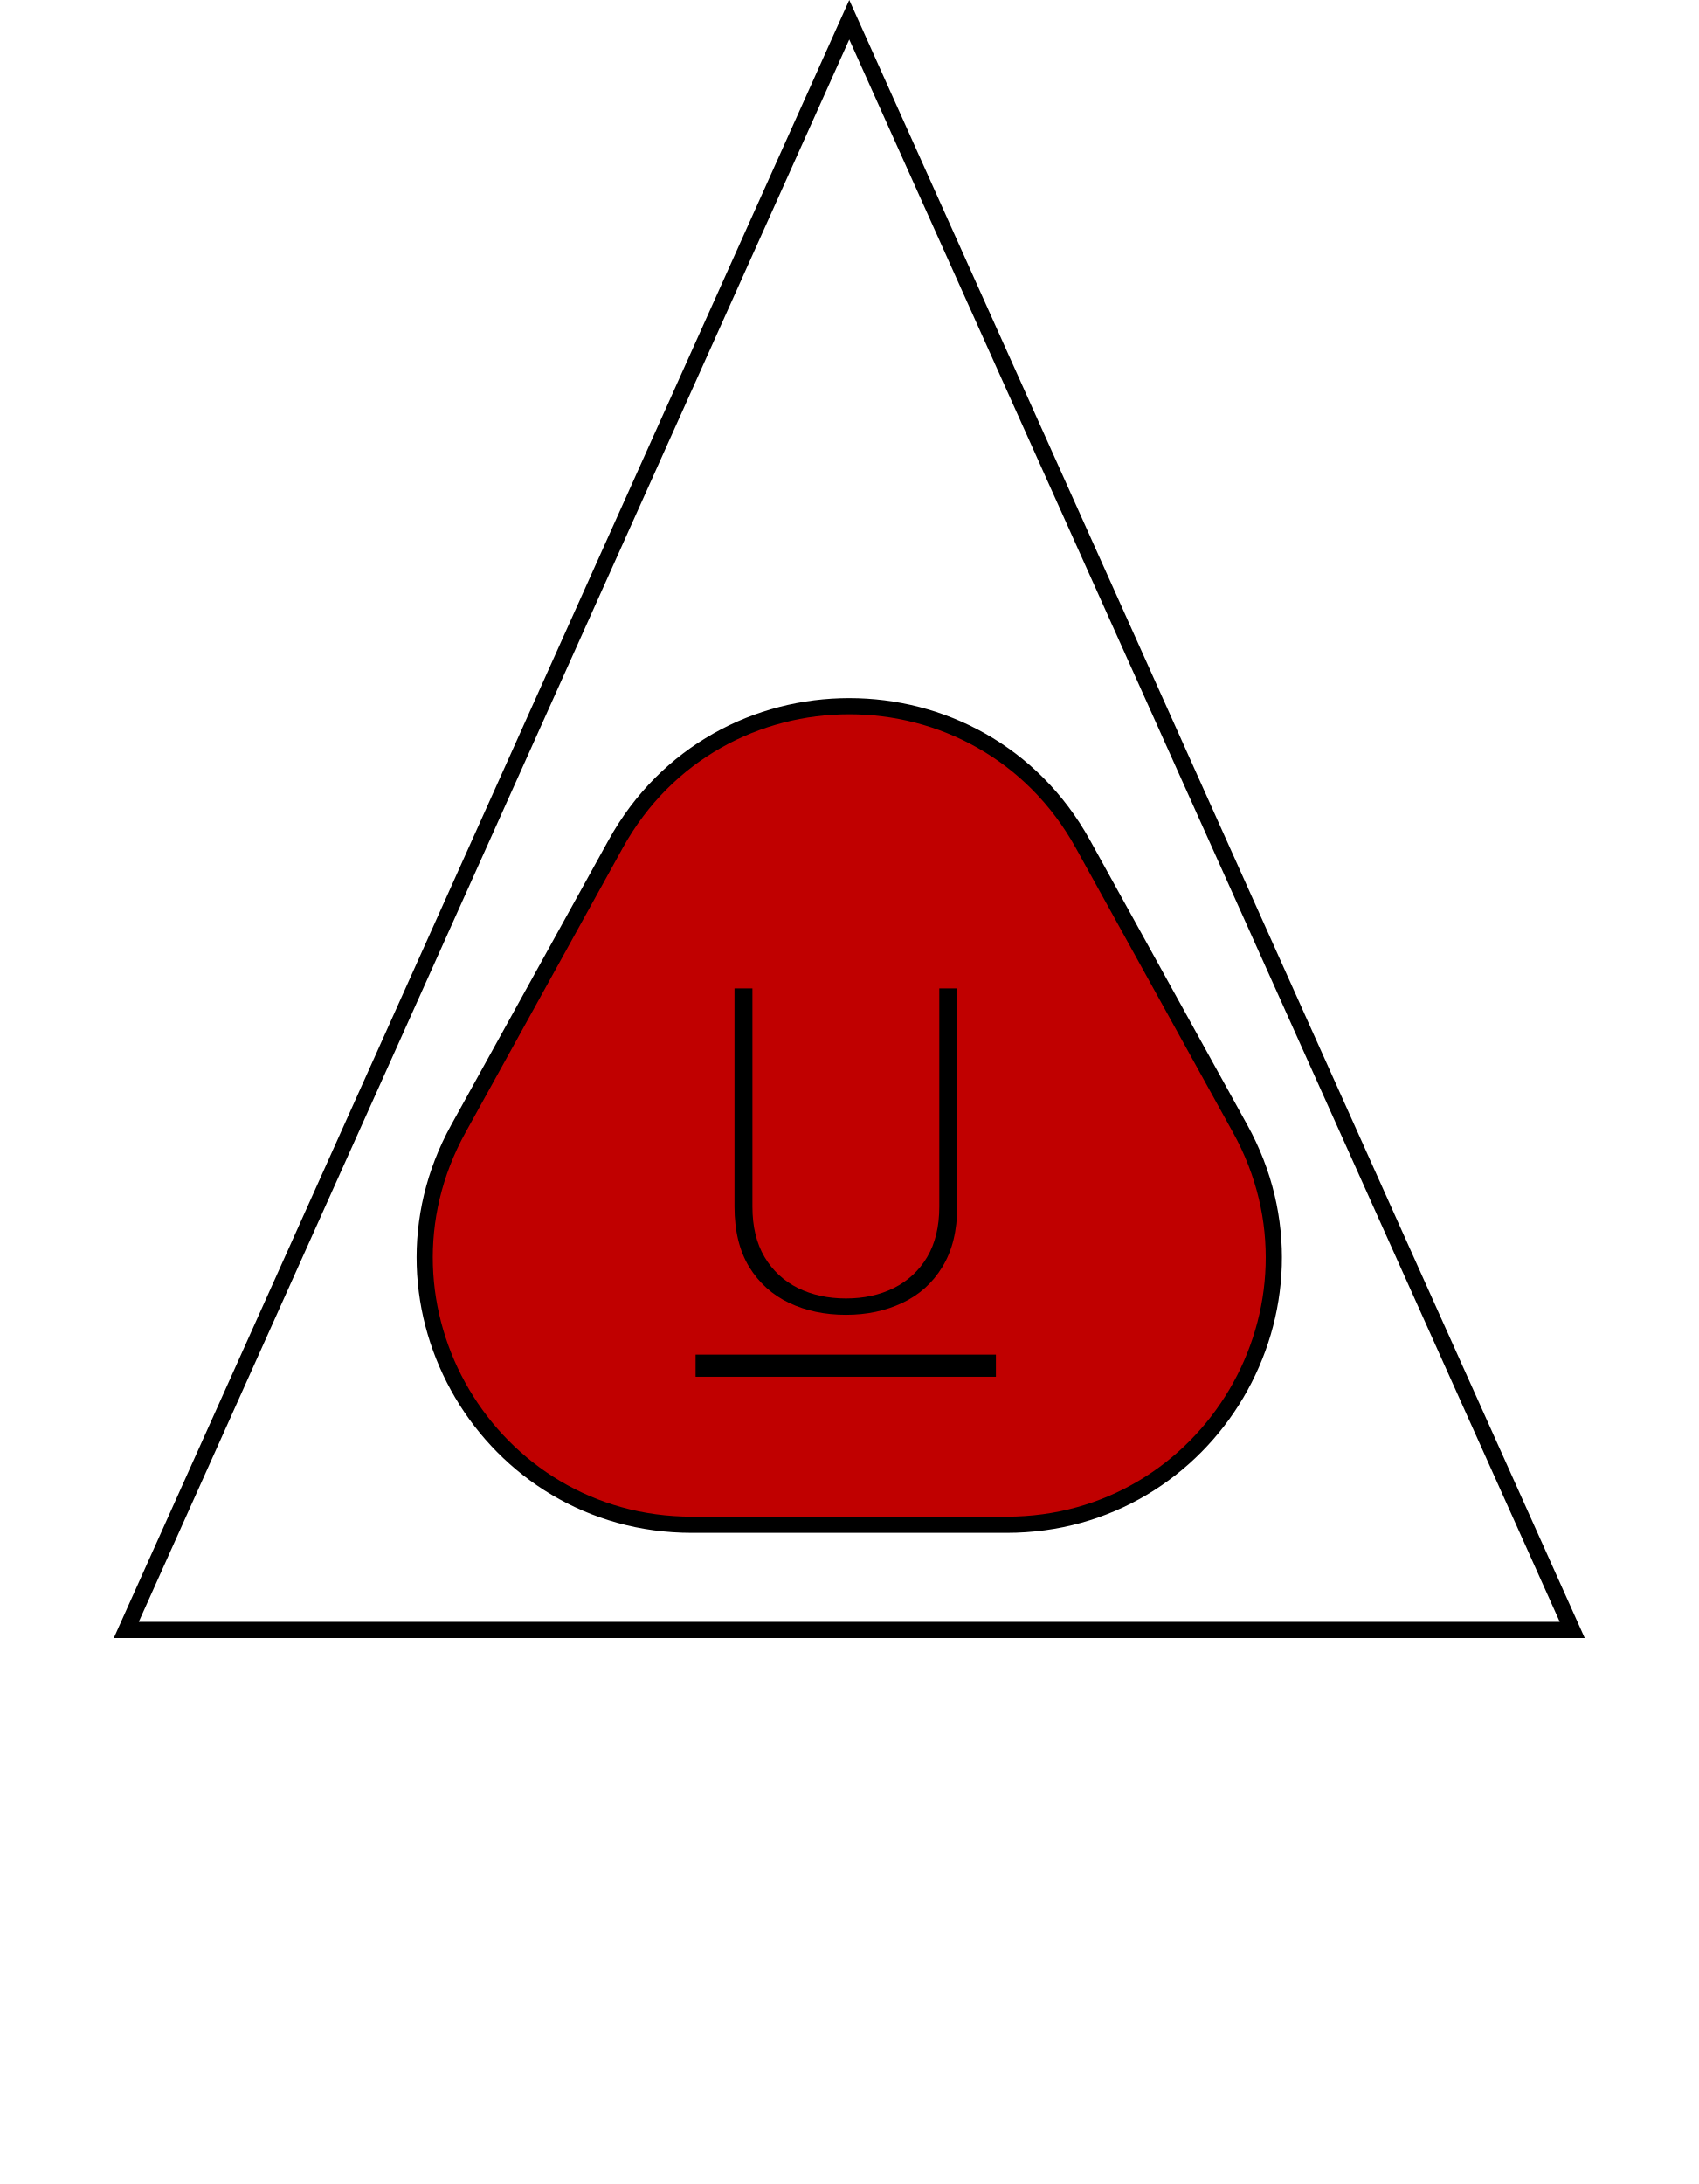
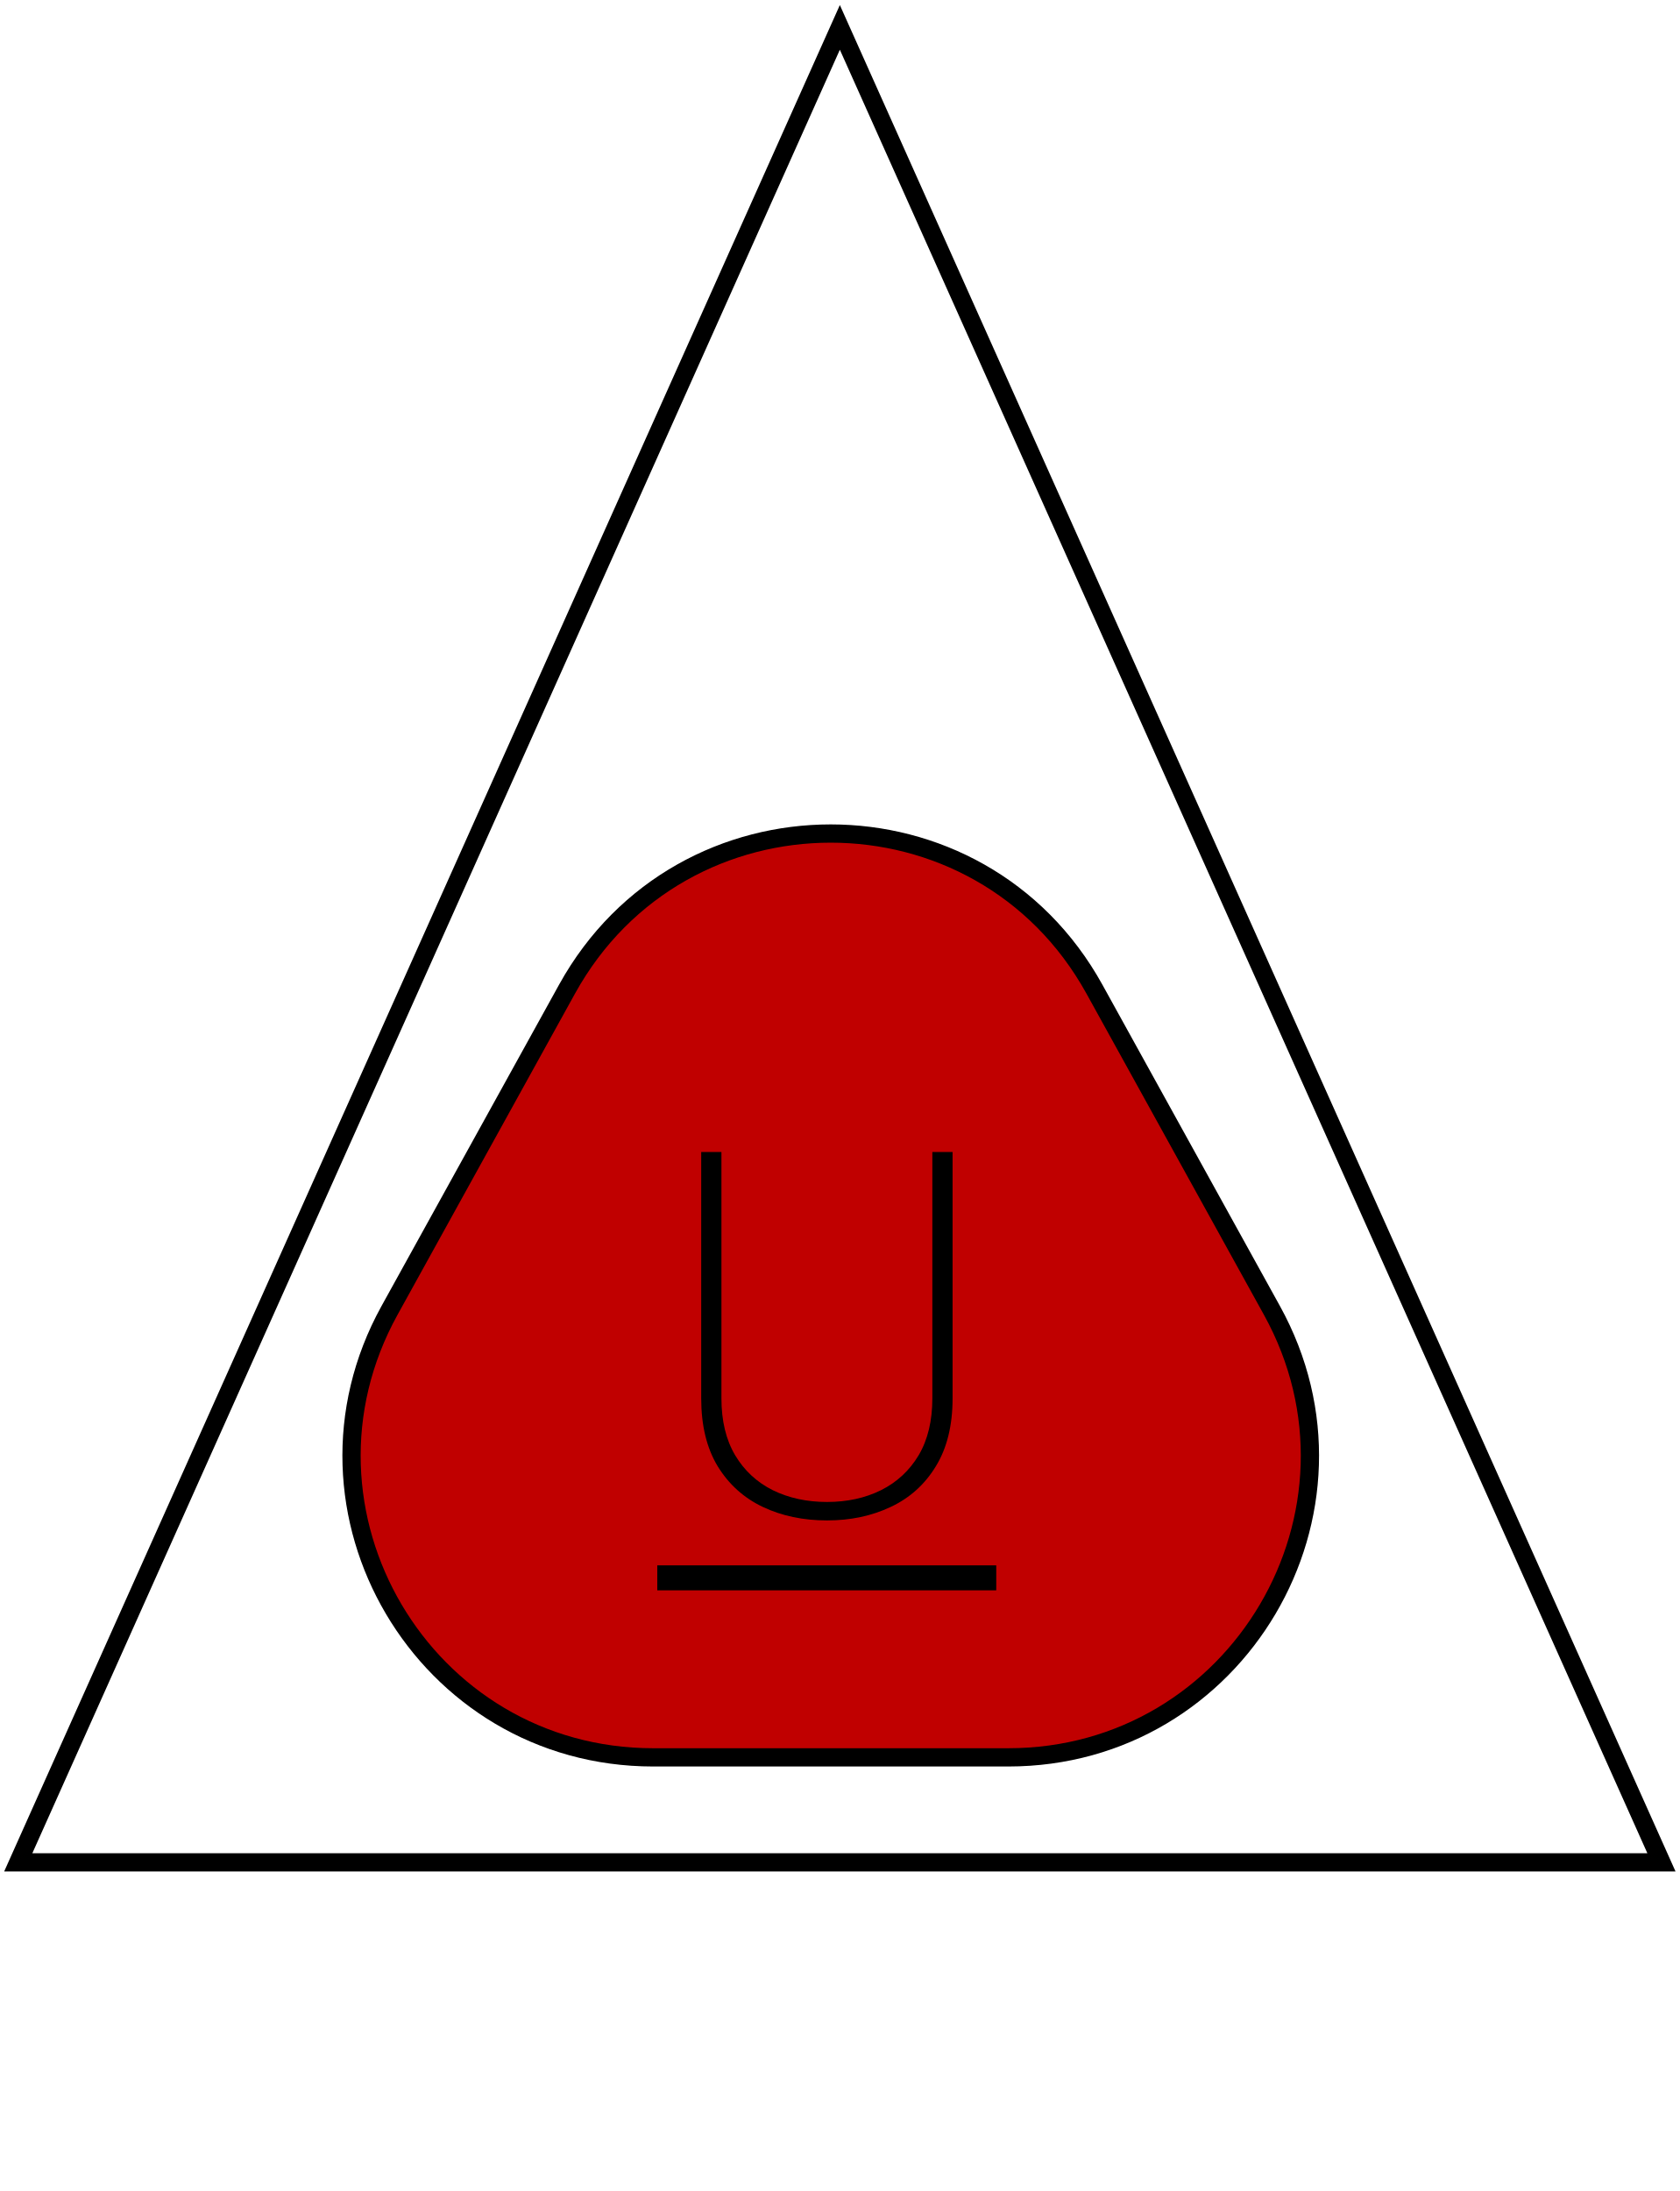
- <svg xmlns="http://www.w3.org/2000/svg" width="105" height="135" viewBox="0 0 105 135" fill="none">
-   <path d="M66.942 52.173L76.665 69.77C82.741 80.767 74.787 94.25 62.223 94.25H42.777C30.213 94.25 22.259 80.767 28.335 69.77L38.058 52.173C44.335 40.812 60.665 40.812 66.942 52.173Z" fill="#C00000" stroke="black" />
-   <path d="M7.806 100.75L52.5 1.221L97.194 100.75H7.806Z" stroke="black" />
-   <path d="M58.066 61.094H59.174V74.588C59.174 76.074 58.868 77.313 58.258 78.307C57.656 79.3 56.831 80.043 55.783 80.535C54.744 81.027 53.582 81.273 52.297 81.273C50.993 81.273 49.822 81.027 48.783 80.535C47.744 80.043 46.919 79.3 46.309 78.307C45.707 77.313 45.406 76.074 45.406 74.588V61.094H46.514V74.588C46.514 75.818 46.764 76.857 47.266 77.705C47.767 78.544 48.455 79.182 49.33 79.619C50.205 80.047 51.194 80.262 52.297 80.262C53.4 80.262 54.384 80.047 55.25 79.619C56.125 79.182 56.813 78.544 57.315 77.705C57.816 76.857 58.066 75.818 58.066 74.588V61.094Z" fill="black" />
-   <path d="M43 83.734H61.566V85.102H43V83.734Z" fill="black" />
+ <svg xmlns="http://www.w3.org/2000/svg" width="92" height="120" viewBox="0 0 92 120" fill="none">
+   <path d="M1 102L46 1.5L91 102H1Z" stroke="black" />
+   <path d="M59.942 54.173L69.665 71.77C75.741 82.767 67.787 96.25 55.223 96.25H35.777C23.213 96.25 15.259 82.767 21.335 71.77L31.058 54.173C37.335 42.812 53.665 42.812 59.942 54.173Z" fill="#C00000" stroke="black" />
+   <path d="M51.066 63.094H52.174V76.588C52.174 78.074 51.868 79.313 51.258 80.307C50.656 81.3 49.831 82.043 48.783 82.535C47.744 83.027 46.582 83.273 45.297 83.273C43.993 83.273 42.822 83.027 41.783 82.535C40.744 82.043 39.919 81.3 39.309 80.307C38.707 79.313 38.406 78.074 38.406 76.588V63.094H39.514V76.588C39.514 77.818 39.764 78.857 40.266 79.705C40.767 80.544 41.455 81.182 42.33 81.619C43.205 82.047 44.194 82.262 45.297 82.262C46.4 82.262 47.384 82.047 48.25 81.619C49.125 81.182 49.813 80.544 50.315 79.705C50.816 78.857 51.066 77.818 51.066 76.588V63.094Z" fill="black" />
+   <path d="M36 85.734H54.566V87.102H36V85.734Z" fill="black" />
</svg>
